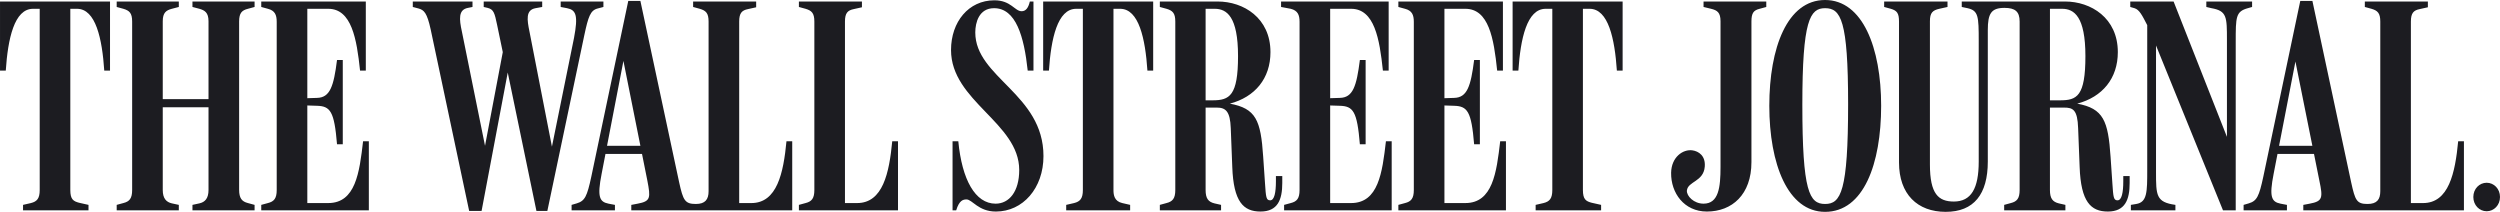
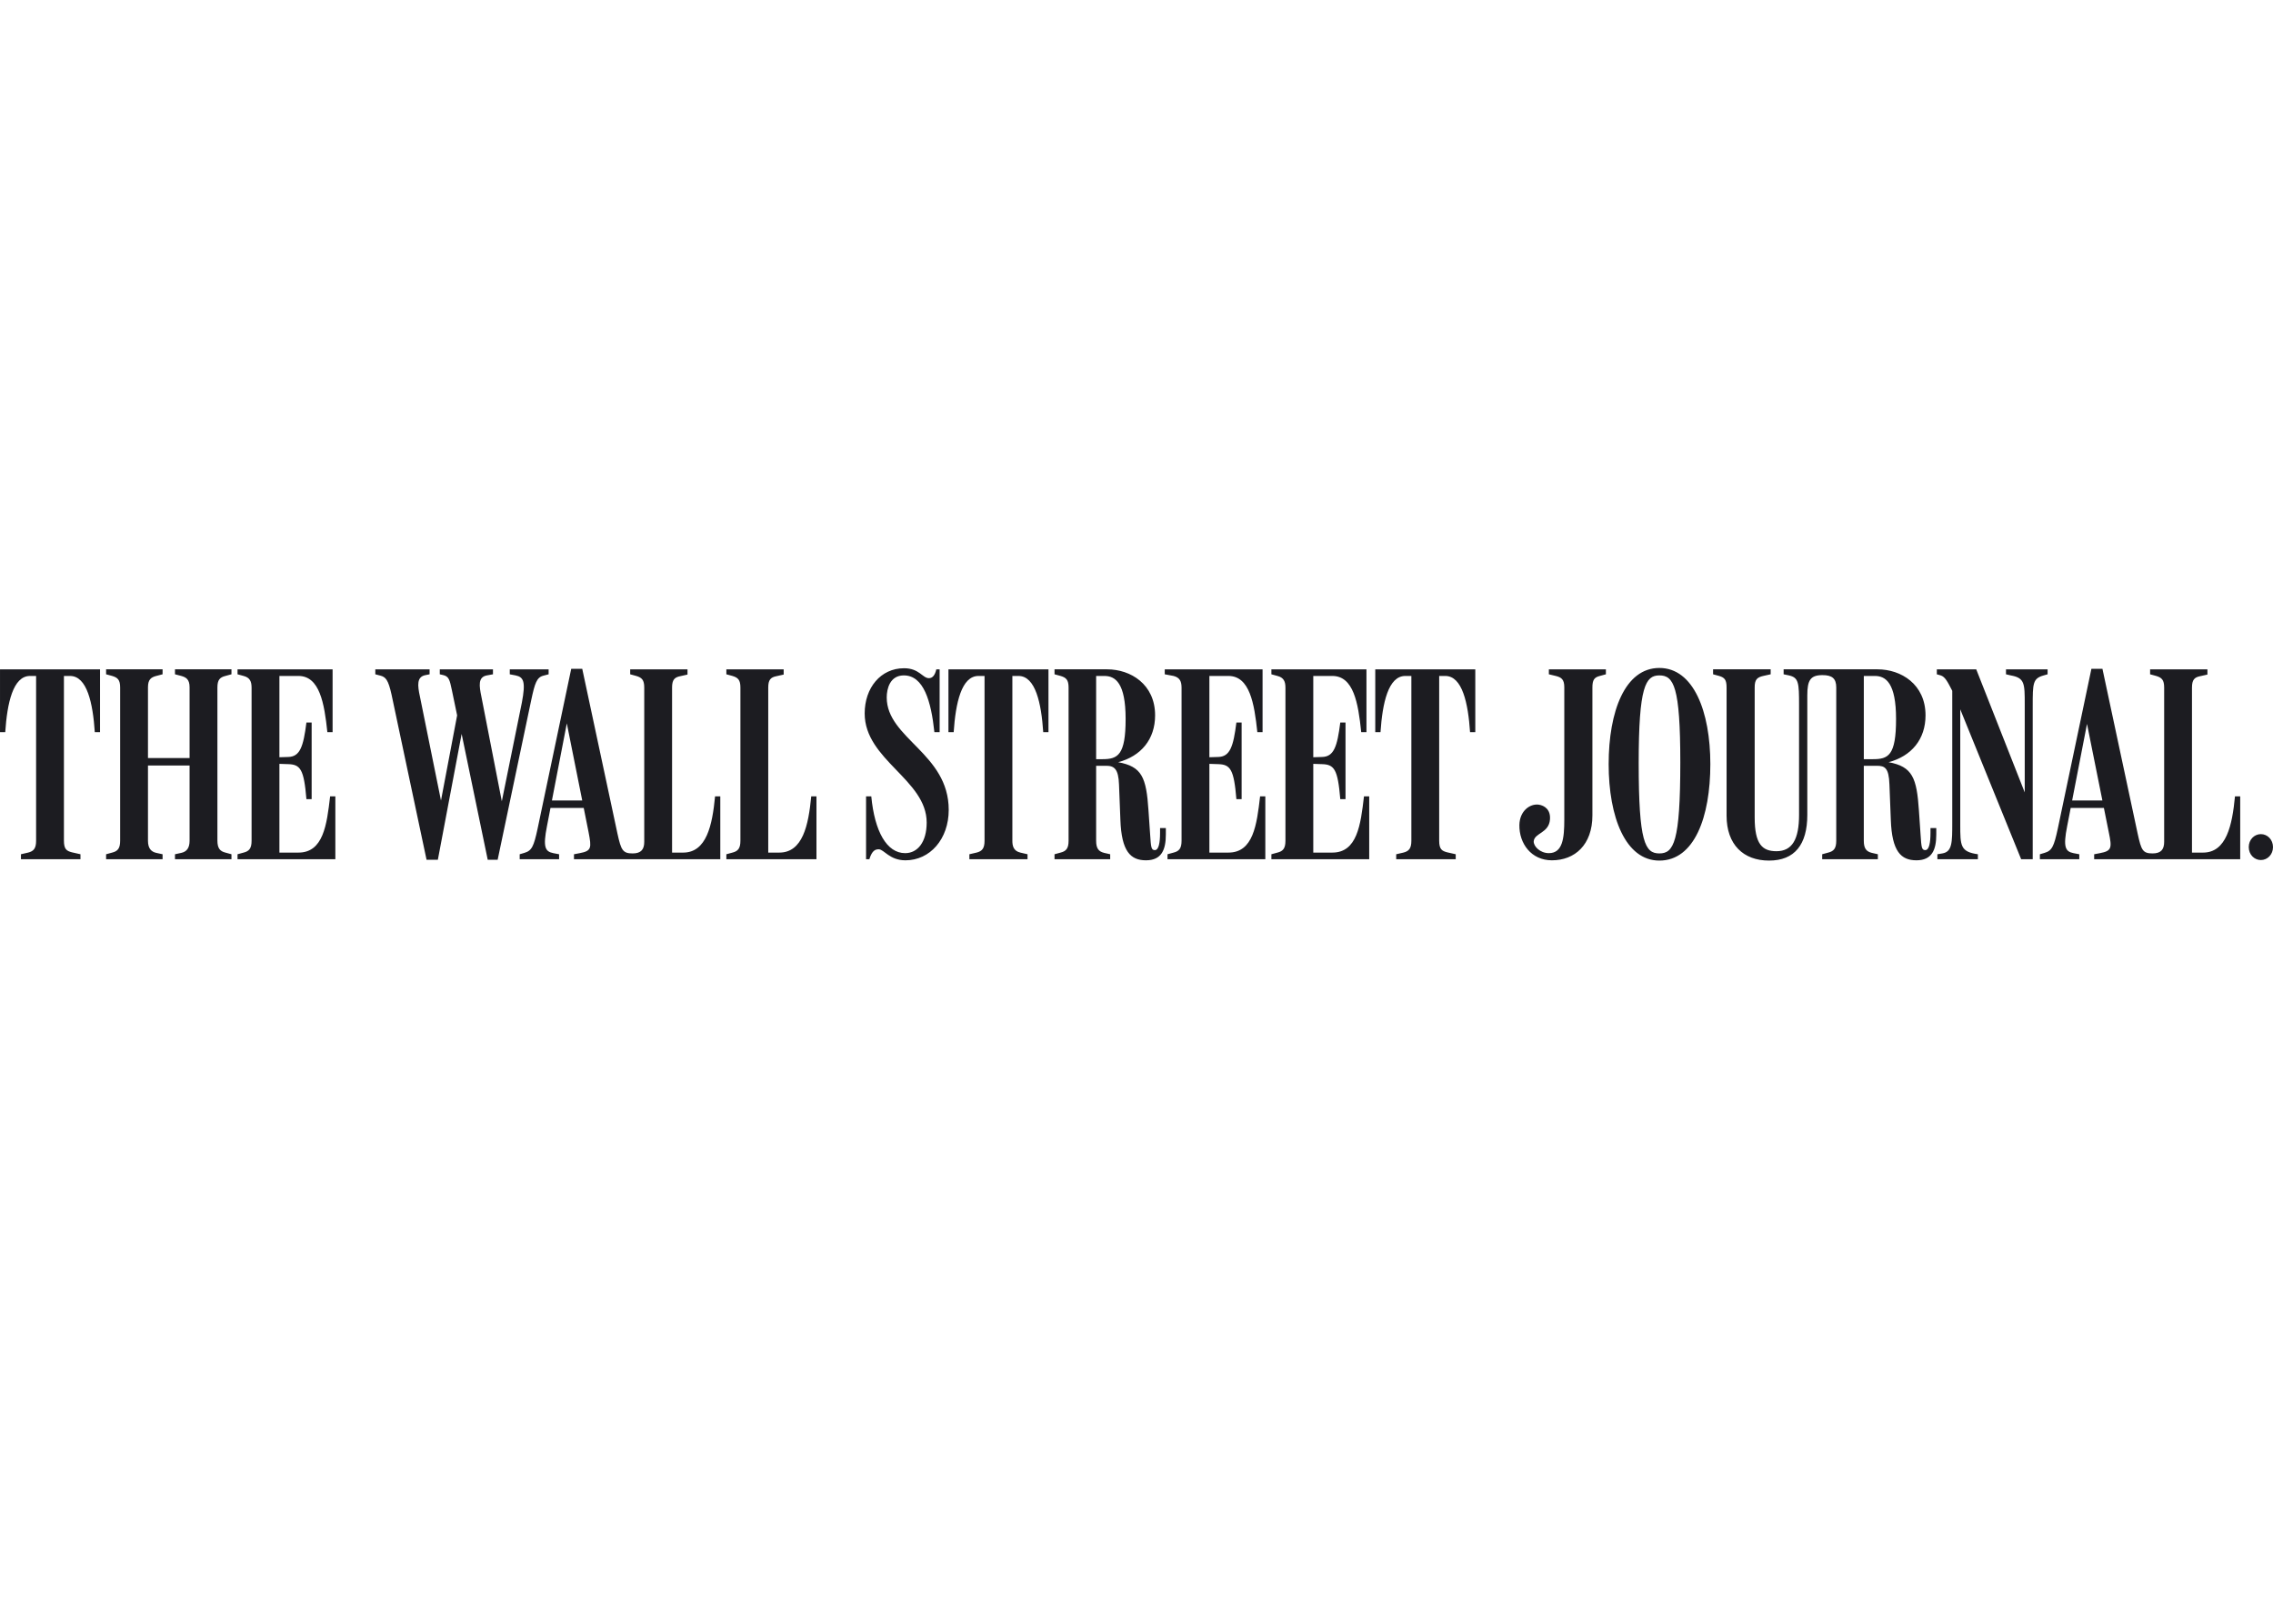
- <svg xmlns="http://www.w3.org/2000/svg" version="1.1" width="280" height="23.726" id="svg23413">
+ <svg xmlns="http://www.w3.org/2000/svg" version="1.1" width="280" height="200" id="svg23413">
  <defs id="defs23415" />
-   <g transform="matrix(0.35121,0,0,0.35121,-23.56353,-246.3532)" id="layer1">
+   <g transform="matrix(0.35121,0,0,0.35121,-23.56353,-164.0796)" id="layer1">
    <path d="m 860.084,759.719 c -2.319,0 -4.253,1.934 -4.253,4.544 0,2.609 1.934,4.543 4.253,4.543 2.319,0 4.253,-1.934 4.253,-4.543 0,-2.61 -1.934,-4.544 -4.253,-4.544 m -153.863,8.795 19.521,0 0,-1.739 -2.124,-0.484 c -1.934,-0.484 -2.805,-1.546 -2.805,-4.254 l 0,-26.286 4.544,0 c 2.803,0 4.253,0.676 4.445,6.572 l 0.484,12.37 c 0.386,11.114 3.576,14.207 8.99,14.207 5.508,0 6.957,-3.77 6.957,-9.085 l 0,-2.224 -2.031,0 0,1.643 c 0,3.578 -0.481,6.09 -1.836,6.09 -1.255,0 -1.353,-0.966 -1.643,-5.412 l -0.579,-8.504 c -0.774,-11.405 -2.224,-15.367 -10.633,-16.915 8.023,-2.125 12.951,-8.021 12.951,-16.43 0,-10.921 -8.601,-16.14 -16.816,-16.14 l -32.956,0 0,1.74 1.836,0.386 c 3.479,0.774 3.576,2.61 3.576,10.439 l 0,38.465 c 0,8.602 -2.417,12.758 -7.928,12.758 -4.926,0 -7.634,-2.416 -7.634,-11.791 l 0,-45.714 c 0,-2.706 0.869,-3.479 2.995,-3.962 l 2.61,-0.58 0,-1.74 -20.198,0 0,1.74 2.124,0.58 c 1.934,0.58 2.61,1.354 2.61,4.059 l 0,44.941 c 0,10.148 5.896,15.754 14.885,15.754 8.988,0 13.432,-5.606 13.432,-16.044 l 0,-41.945 c 0,-5.219 1.065,-7.055 5.315,-7.055 3.384,0 4.835,1.16 4.835,4.349 l 0,53.735 c 0,2.708 -0.87,3.674 -2.804,4.157 l -2.126,0.58 0,1.739 z m 129.7,-60.211 c 0,-2.705 0.871,-3.575 2.803,-3.962 l 2.61,-0.58 0,-1.836 -20.102,0 0,1.74 2.126,0.58 c 1.934,0.58 2.803,1.354 2.803,4.059 l 0,54.124 c 0,2.609 -1.061,4.059 -4.06,4.059 -3.479,0 -3.962,-1.16 -5.218,-6.861 l -12.37,-57.892 -3.868,0 -11.789,56.055 c -1.355,6.281 -2.031,7.732 -4.641,8.505 l -1.644,0.484 0,1.739 13.821,0 0,-1.739 -2.029,-0.388 c -2.9,-0.58 -3.672,-2.125 -2.223,-9.471 l 6.959,-35.856 7.634,37.983 c 1.16,5.509 1.065,6.572 -3.092,7.345 l -2.029,0.388 0,1.739 51.222,0 0,-22.035 -1.836,0 c -0.966,10.148 -2.995,19.716 -11.21,19.716 l -3.868,0 0,-57.892 z m -30.154,42.235 0,-2.609 -13.047,0 -0.385,2.609 13.432,0 z m -53.929,-41.075 0,46.197 c 0,6.959 0,10.245 -3.479,10.825 l -1.74,0.29 0,1.739 14.206,0 0,-1.739 c -6.185,-0.87 -6.185,-2.996 -6.185,-10.535 l 0,-43.877 -2.319,-2.126 23.679,58.278 4.058,0 0,-53.735 c 0,-7.925 0,-9.665 3.868,-10.729 l 1.353,-0.386 0,-1.74 -14.595,0 0,1.74 1.644,0.386 c 4.929,0.87 4.929,2.804 4.929,10.149 l 0,33.633 0.968,-0.29 -17.976,-45.617 -13.821,0 0,1.74 1.353,0.386 c 1.549,0.484 2.417,2.224 4.06,5.412 m -31.025,-5.219 3.868,0 c 3.865,0 7.441,2.513 7.441,15.078 0,12.854 -2.705,14.11 -8.117,14.11 l -3.191,0 0,-29.188 z m -64.365,30.348 c 0,27.93 -2.32,31.894 -7.346,31.894 -5.025,0 -7.249,-3.964 -7.249,-31.701 0,-26.867 2.417,-30.734 7.249,-30.734 5.026,0 7.346,3.866 7.346,30.541 m 10.535,0.58 c 0,-18.46 -5.896,-33.73 -17.881,-33.73 -12.08,0 -17.784,15.27 -17.784,33.73 0,18.556 5.896,33.826 17.784,33.826 12.275,0 17.881,-15.27 17.881,-33.826 m -41.365,-26.869 c 0,-2.705 0.676,-3.575 2.607,-4.059 l 2.126,-0.58 0,-1.74 -20.005,0 0,1.74 2.415,0.58 c 1.933,0.484 2.998,1.16 2.998,3.962 l 0,46.487 c 0,6.475 -0.581,11.694 -5.412,11.694 -3.094,0 -5.412,-2.416 -5.315,-4.155 0.287,-2.998 5.315,-2.803 5.701,-7.636 0.29,-3.479 -1.934,-4.929 -3.962,-5.218 -2.996,-0.388 -6.668,2.125 -6.766,7.151 -0.098,6.475 4.156,12.371 11.405,12.371 8.023,0 14.209,-5.412 14.209,-15.755 l 0,-44.844 z m -322.804,0 c 0,-2.705 0.87,-3.575 2.803,-3.962 l 2.61,-0.58 0,-1.836 -20.102,0 0,1.74 2.126,0.58 c 1.933,0.58 2.803,1.354 2.803,4.059 l 0,54.124 c 0,2.609 -1.064,4.059 -4.06,4.059 -3.479,0 -4.059,-1.16 -5.315,-6.861 l -12.371,-57.892 -3.865,0 -11.791,56.055 c -1.353,6.281 -2.03,7.732 -4.639,8.505 l -1.644,0.484 0,1.739 13.821,0 0,-1.739 -2.03,-0.388 c -2.899,-0.58 -3.672,-2.125 -2.223,-9.471 l 6.959,-36.05 7.635,38.176 c 1.062,5.509 1.062,6.572 -3.092,7.345 l -2.03,0.388 0,1.739 51.32,0 0,-22.035 -1.836,0 c -0.966,10.148 -2.996,19.716 -11.211,19.716 l -3.866,0 0,-57.892 z m 269.065,-4.059 2.127,0 c 5.994,0 8.023,9.568 8.699,19.716 l 1.835,0 0,-22.036 -35.083,0 0,22.036 1.836,0 c 0.677,-10.149 2.708,-19.716 8.699,-19.716 l 2.126,0 0,57.794 c 0,2.708 -0.869,3.674 -2.803,4.157 l -2.513,0.58 0,1.739 20.876,0 0,-1.739 -2.998,-0.676 c -1.836,-0.484 -2.804,-1.064 -2.804,-4.061 l 0,-57.794 z m -44.166,30.83 2.995,0.098 c 4.35,0.096 5.605,1.74 6.478,12.275 l 1.835,0 0,-26.869 -1.835,0 c -1.065,8.409 -2.225,11.984 -6.38,12.081 l -3.092,0.096 0,-28.511 6.669,0 c 7.442,0 9.085,9.375 10.148,19.716 l 1.836,0 0,-22.036 -33.343,0 0,1.74 2.126,0.58 c 2.221,0.58 2.803,1.934 2.803,4.156 l 0,53.638 c 0,2.708 -0.869,3.674 -2.803,4.157 l -2.126,0.58 0,1.739 34.309,0 0,-22.035 -1.836,0 c -1.16,10.051 -2.416,19.716 -11.114,19.716 l -6.669,0 0,-31.121 z m -36.436,0 2.996,0.098 c 4.349,0.096 5.605,1.74 6.475,12.275 l 1.836,0 0,-26.869 -1.836,0 c -1.062,8.409 -2.223,11.984 -6.378,12.081 l -3.094,0.096 0,-28.511 6.669,0 c 7.442,0 9.085,9.568 10.148,19.716 l 1.836,0 0,-22.036 -34.309,0 0,1.74 3.092,0.58 c 2.223,0.58 2.803,1.934 2.803,4.156 l 0,53.638 c 0,2.708 -0.87,3.674 -2.803,4.157 l -2.126,0.58 0,1.739 34.309,0 0,-22.035 -1.835,0 c -1.16,10.051 -2.417,19.716 -11.115,19.716 l -6.669,0 0,-31.121 z m -39.722,-30.83 2.9,0 c 3.865,0 7.441,2.513 7.441,15.078 0,12.66 -2.705,14.11 -8.117,14.11 l -2.224,0 0,-29.188 z m -14.594,64.27 19.524,0 0,-1.739 -2.127,-0.484 c -1.933,-0.484 -2.803,-1.546 -2.803,-4.254 l 0,-26.286 3.576,0 c 2.803,0 4.253,1.16 4.446,6.572 l 0.482,12.37 c 0.388,11.114 3.576,14.207 8.989,14.207 5.509,0 6.957,-3.77 6.957,-9.085 l 0,-2.224 -2.029,0 0,1.643 c 0,3.578 -0.482,6.09 -1.836,6.09 -1.256,0 -1.354,-0.966 -1.643,-5.412 l -0.581,-8.504 c -0.772,-11.695 -2.319,-15.367 -10.63,-16.915 8.021,-2.125 12.95,-8.021 12.95,-16.43 0,-10.921 -8.601,-16.14 -16.816,-16.14 l -18.46,0 0,1.74 2.126,0.58 c 1.934,0.58 2.803,1.354 2.803,4.059 l 0,53.735 c 0,2.708 -0.869,3.674 -2.803,4.157 l -2.126,0.58 0,1.739 z m -14.786,-64.27 2.126,0 c 5.991,0 8.021,9.568 8.699,19.716 l 1.835,0 0,-22.036 -35.083,0 0,22.036 1.836,0 c 0.676,-10.149 2.706,-19.716 8.699,-19.716 l 2.126,0 0,57.794 c 0,2.708 -0.871,3.674 -2.803,4.157 l -2.514,0.58 0,1.739 20.392,0 0,-1.739 -2.513,-0.58 c -2.513,-0.58 -2.803,-2.513 -2.803,-4.157 l 0,-57.794 z m -22.326,46.97 c 0,-19.812 -21.745,-25.031 -21.745,-39.431 0,-3.092 1.16,-7.732 5.991,-7.732 6.959,0 9.569,8.989 10.729,19.91 l 1.836,0 0,-22.036 -1.16,0 c -0.484,2.126 -1.354,3.094 -2.609,3.094 -2.224,0 -3.384,-3.48 -8.699,-3.48 -8.215,0 -13.821,6.862 -13.821,15.85 0,16.334 21.746,23.195 21.746,38.273 0,6.861 -3.19,10.727 -7.539,10.727 -6.475,0 -10.727,-7.634 -11.887,-19.909 l -1.836,0 0,22.035 1.16,0 c 0.966,-3.189 2.223,-3.479 3.285,-3.479 1.837,0 3.77,3.866 9.375,3.866 8.602,0 15.174,-7.441 15.174,-17.688 m -63.304,-42.911 c 0,-2.705 0.87,-3.575 2.803,-3.962 l 2.61,-0.58 0,-1.836 -20.102,0 0,1.74 2.126,0.58 c 1.933,0.58 2.803,1.354 2.803,4.059 l 0,53.735 c 0,2.708 -0.87,3.674 -2.803,4.157 l -2.126,0.58 0,1.739 31.604,0 0,-22.035 -1.837,0 c -0.965,10.148 -2.995,19.716 -11.21,19.716 l -3.866,0 0,-57.892 z m -63.981,42.235 0,-2.609 -13.046,0 -0.388,2.609 13.434,0 z m -55.861,18.17 3.962,0 8.988,-47.55 -1.353,0 9.857,47.55 3.48,0 11.791,-56.055 c 1.256,-5.896 1.933,-7.925 4.253,-8.506 l 1.836,-0.482 0,-1.74 -13.627,0 0,1.74 2.03,0.386 c 2.899,0.58 3.575,2.32 2.223,9.471 l -7.635,37.596 1.16,0 -7.732,-39.625 c -0.774,-3.77 -1.256,-6.862 1.934,-7.442 l 2.125,-0.386 0,-1.74 -18.652,0 0,1.74 1.256,0.29 c 1.934,0.482 2.224,1.644 2.996,5.316 l 2.996,14.4 -0.58,-8.699 -6.669,35.18 0.87,0 -7.829,-38.659 c -0.87,-3.962 -1.16,-6.959 1.933,-7.539 l 1.451,-0.29 0,-1.74 -19.04,0 0,1.74 1.836,0.482 c 1.739,0.484 2.706,1.354 3.866,6.669 l 12.274,57.892 z m -51.61,-33.634 2.996,0.098 c 4.349,0.096 5.605,1.74 6.475,12.275 l 1.836,0 0,-26.869 -1.836,0 c -1.062,8.409 -2.223,11.984 -6.379,12.081 l -3.092,0.096 0,-28.511 6.669,0 c 7.441,0 9.085,9.568 10.148,19.716 l 1.836,0 0,-22.036 -33.343,0 0,1.74 2.126,0.58 c 2.223,0.58 2.803,1.934 2.803,4.156 l 0,53.638 c 0,2.708 -0.87,3.674 -2.803,4.157 l -2.126,0.58 0,1.739 34.31,0 0,-22.035 -1.837,0 c -1.159,10.051 -2.415,19.716 -11.114,19.716 l -6.669,0 0,-31.121 z m -60.791,33.44 19.812,0 0,-1.739 -2.223,-0.484 c -1.74,-0.386 -2.9,-1.546 -2.9,-4.254 l 0,-26.383 14.594,0 0,26.383 c 0,2.708 -1.159,3.868 -2.899,4.254 l -2.223,0.484 0,1.739 19.812,0 0,-1.739 -2.126,-0.58 c -1.933,-0.484 -2.804,-1.548 -2.804,-4.253 l 0,-53.64 c 0,-2.705 0.871,-3.575 2.804,-4.059 l 2.126,-0.58 0,-1.74 -19.812,0 0,1.74 2.223,0.58 c 1.643,0.484 2.899,1.16 2.899,3.962 l 0,24.839 -14.594,0 0,-24.839 c 0,-2.706 1.064,-3.479 2.9,-3.962 l 2.223,-0.58 0,-1.74 -19.812,0 0,1.74 2.126,0.58 c 1.934,0.58 2.803,1.354 2.803,4.059 l 0,53.735 c 0,2.708 -0.869,3.674 -2.803,4.157 l -2.126,0.58 0,1.739 z m -14.787,-64.27 2.127,0 c 5.991,0 8.021,9.568 8.697,19.716 l 1.836,0 0,-22.036 -35.082,0 0,22.036 1.836,0 c 0.676,-10.149 2.706,-19.716 8.697,-19.716 l 2.126,0 0,57.794 c 0,2.708 -0.869,3.674 -2.803,4.157 l -2.513,0.58 0,1.739 20.876,0 0,-1.739 -2.996,-0.676 c -1.836,-0.484 -2.804,-1.064 -2.804,-4.061 l 0,-57.794 z" id="path13406" style="fill:#1c1c21;fill-opacity:1;fill-rule:nonzero;stroke:none" />
  </g>
</svg>
